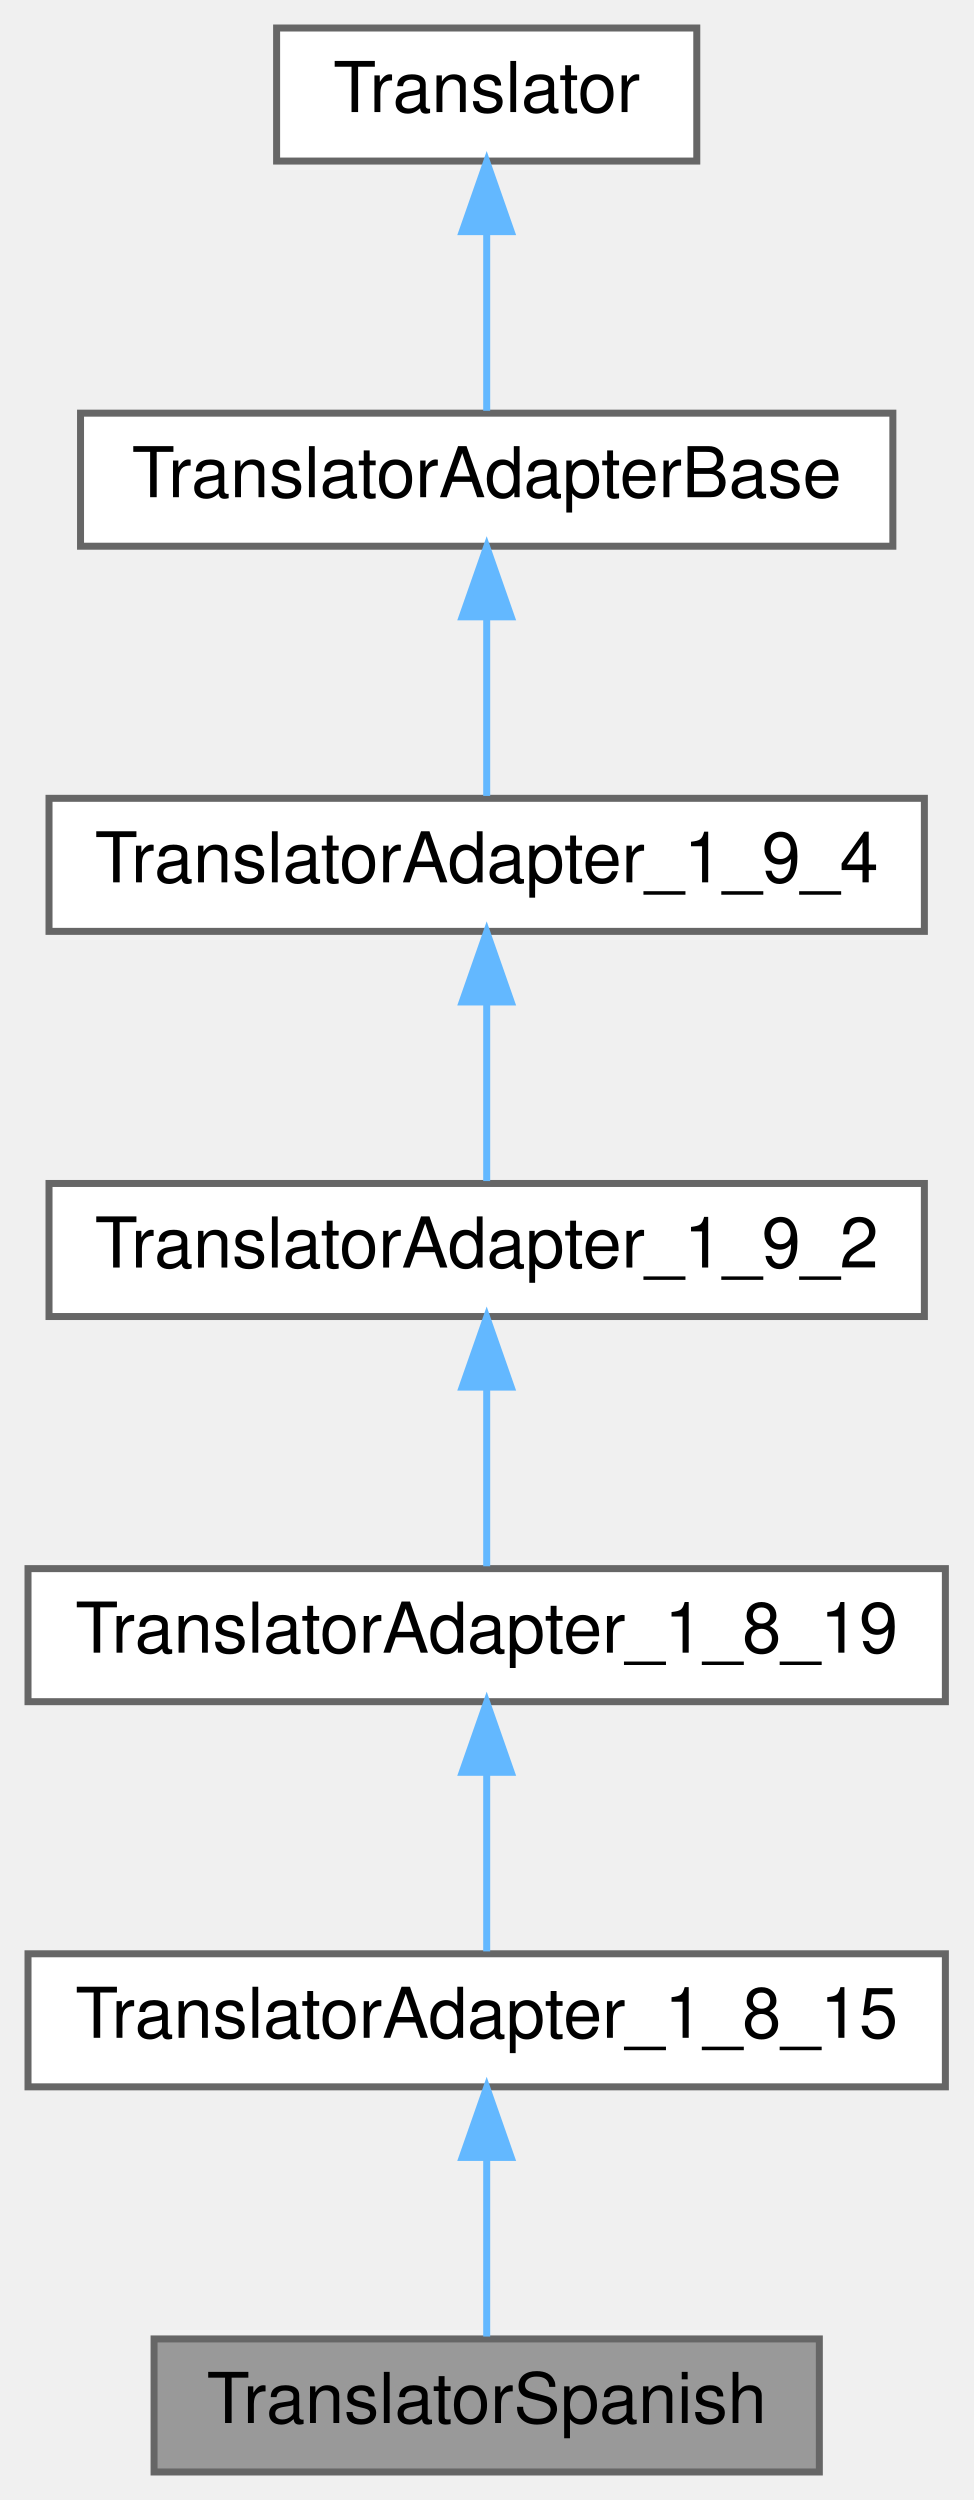
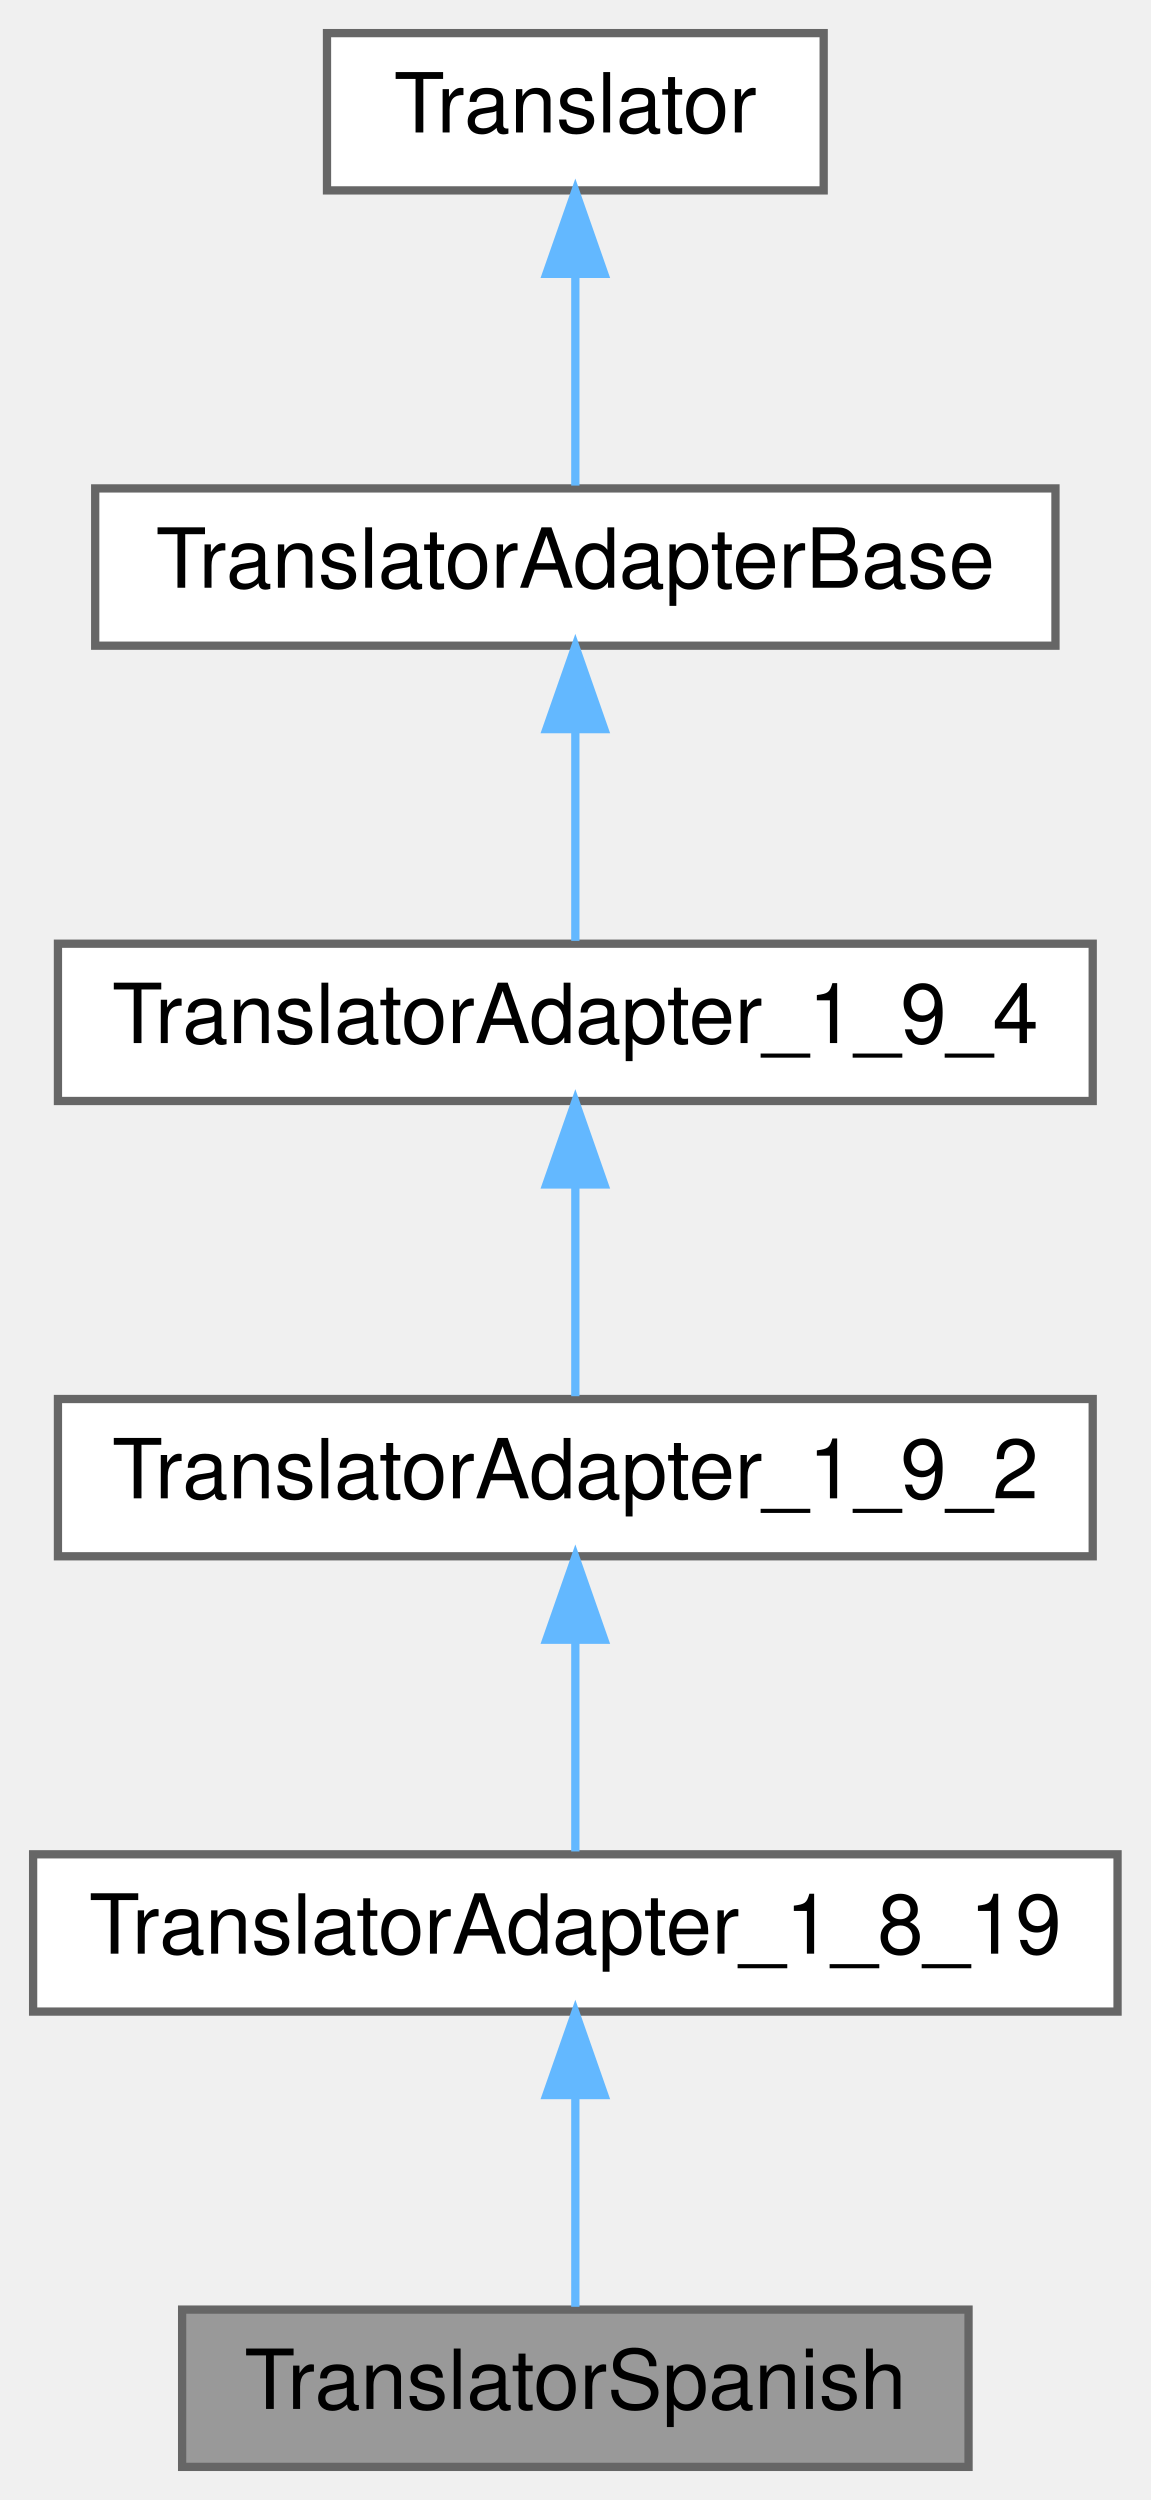
- <svg xmlns="http://www.w3.org/2000/svg" xmlns:xlink="http://www.w3.org/1999/xlink" width="139pt" height="357pt" viewBox="0.00 0.00 139.00 357.00">
-   <g id="graph0" class="graph" transform="scale(1 1) rotate(0) translate(4 353)">
+ <svg xmlns="http://www.w3.org/2000/svg" xmlns:xlink="http://www.w3.org/1999/xlink" width="139pt" height="302pt" viewBox="0.00 0.00 139.00 302.00">
+   <g id="graph0" class="graph" transform="scale(1 1) rotate(0) translate(4 298)">
    <g id="node1" class="node">
      <g id="a_node1">
        <a xlink:title=" ">
          <polygon fill="#999999" stroke="#666666" points="113,-19 18,-19 18,0 113,0 113,-19" />
          <text text-anchor="middle" x="65.5" y="-7" font-family="Helvetica,sans-Serif" font-size="10.00" fill="#000000">TranslatorSpanish</text>
        </a>
      </g>
    </g>
    <g id="node2" class="node">
      <g id="a_node2">
-         <a xlink:href="../../d4/d2e/class_translator_adapter__1__8__15.html" target="_top" xlink:title=" ">
+         <a xlink:href="../../de/dde/class_translator_adapter__1__8__19.html" target="_top" xlink:title=" ">
          <polygon fill="#ffffff" stroke="#666666" points="131,-74 0,-74 0,-55 131,-55 131,-74" />
-           <text text-anchor="middle" x="65.5" y="-62" font-family="Helvetica,sans-Serif" font-size="10.00" fill="#000000">TranslatorAdapter_1_8_15</text>
+           <text text-anchor="middle" x="65.5" y="-62" font-family="Helvetica,sans-Serif" font-size="10.00" fill="#000000">TranslatorAdapter_1_8_19</text>
        </a>
      </g>
    </g>
    <g id="edge1" class="edge">
      <path fill="none" stroke="#63b8ff" d="M65.5,-44.855C65.5,-36.204 65.5,-26.419 65.5,-19.341" />
      <polygon fill="#63b8ff" stroke="#63b8ff" points="62,-44.92 65.5,-54.92 69,-44.92 62,-44.92" />
    </g>
    <g id="node3" class="node">
      <g id="a_node3">
-         <a xlink:href="../../de/dde/class_translator_adapter__1__8__19.html" target="_top" xlink:title=" ">
-           <polygon fill="#ffffff" stroke="#666666" points="131,-129 0,-129 0,-110 131,-110 131,-129" />
-           <text text-anchor="middle" x="65.5" y="-117" font-family="Helvetica,sans-Serif" font-size="10.00" fill="#000000">TranslatorAdapter_1_8_19</text>
+         <a xlink:href="../../d3/d2e/class_translator_adapter__1__9__2.html" target="_top" xlink:title=" ">
+           <polygon fill="#ffffff" stroke="#666666" points="128,-129 3,-129 3,-110 128,-110 128,-129" />
+           <text text-anchor="middle" x="65.5" y="-117" font-family="Helvetica,sans-Serif" font-size="10.00" fill="#000000">TranslatorAdapter_1_9_2</text>
        </a>
      </g>
    </g>
    <g id="edge2" class="edge">
      <path fill="none" stroke="#63b8ff" d="M65.5,-99.855C65.5,-91.204 65.5,-81.419 65.5,-74.341" />
      <polygon fill="#63b8ff" stroke="#63b8ff" points="62,-99.92 65.5,-109.92 69,-99.92 62,-99.92" />
    </g>
    <g id="node4" class="node">
      <g id="a_node4">
-         <a xlink:href="../../d3/d2e/class_translator_adapter__1__9__2.html" target="_top" xlink:title=" ">
+         <a xlink:href="../../d0/d33/class_translator_adapter__1__9__4.html" target="_top" xlink:title=" ">
          <polygon fill="#ffffff" stroke="#666666" points="128,-184 3,-184 3,-165 128,-165 128,-184" />
-           <text text-anchor="middle" x="65.5" y="-172" font-family="Helvetica,sans-Serif" font-size="10.00" fill="#000000">TranslatorAdapter_1_9_2</text>
+           <text text-anchor="middle" x="65.5" y="-172" font-family="Helvetica,sans-Serif" font-size="10.00" fill="#000000">TranslatorAdapter_1_9_4</text>
        </a>
      </g>
    </g>
    <g id="edge3" class="edge">
      <path fill="none" stroke="#63b8ff" d="M65.5,-154.855C65.5,-146.204 65.5,-136.419 65.5,-129.341" />
      <polygon fill="#63b8ff" stroke="#63b8ff" points="62,-154.92 65.5,-164.92 69,-154.92 62,-154.92" />
    </g>
    <g id="node5" class="node">
      <g id="a_node5">
-         <a xlink:href="../../d0/d33/class_translator_adapter__1__9__4.html" target="_top" xlink:title=" ">
-           <polygon fill="#ffffff" stroke="#666666" points="128,-239 3,-239 3,-220 128,-220 128,-239" />
-           <text text-anchor="middle" x="65.5" y="-227" font-family="Helvetica,sans-Serif" font-size="10.00" fill="#000000">TranslatorAdapter_1_9_4</text>
+         <a xlink:href="../../db/d6c/class_translator_adapter_base.html" target="_top" xlink:title="Base of the translator adapter tree.">
+           <polygon fill="#ffffff" stroke="#666666" points="123.5,-239 7.5,-239 7.5,-220 123.5,-220 123.5,-239" />
+           <text text-anchor="middle" x="65.5" y="-227" font-family="Helvetica,sans-Serif" font-size="10.00" fill="#000000">TranslatorAdapterBase</text>
        </a>
      </g>
    </g>
    <g id="edge4" class="edge">
      <path fill="none" stroke="#63b8ff" d="M65.5,-209.855C65.5,-201.204 65.5,-191.419 65.5,-184.341" />
      <polygon fill="#63b8ff" stroke="#63b8ff" points="62,-209.92 65.5,-219.92 69,-209.92 62,-209.92" />
    </g>
    <g id="node6" class="node">
      <g id="a_node6">
-         <a xlink:href="../../db/d6c/class_translator_adapter_base.html" target="_top" xlink:title="Base of the translator adapter tree.">
-           <polygon fill="#ffffff" stroke="#666666" points="123.5,-294 7.5,-294 7.5,-275 123.5,-275 123.5,-294" />
-           <text text-anchor="middle" x="65.5" y="-282" font-family="Helvetica,sans-Serif" font-size="10.00" fill="#000000">TranslatorAdapterBase</text>
+         <a xlink:href="../../d8/dfb/class_translator.html" target="_top" xlink:title="Abstract base class for all translatable text fragments.">
+           <polygon fill="#ffffff" stroke="#666666" points="95.5,-294 35.5,-294 35.5,-275 95.5,-275 95.5,-294" />
+           <text text-anchor="middle" x="65.5" y="-282" font-family="Helvetica,sans-Serif" font-size="10.00" fill="#000000">Translator</text>
        </a>
      </g>
    </g>
    <g id="edge5" class="edge">
      <path fill="none" stroke="#63b8ff" d="M65.5,-264.855C65.5,-256.204 65.5,-246.419 65.5,-239.341" />
      <polygon fill="#63b8ff" stroke="#63b8ff" points="62,-264.92 65.5,-274.92 69,-264.92 62,-264.92" />
    </g>
-     <g id="node7" class="node">
-       <g id="a_node7">
-         <a xlink:href="../../d8/dfb/class_translator.html" target="_top" xlink:title="Abstract base class for all translatable text fragments.">
-           <polygon fill="#ffffff" stroke="#666666" points="95.5,-349 35.5,-349 35.5,-330 95.5,-330 95.5,-349" />
-           <text text-anchor="middle" x="65.5" y="-337" font-family="Helvetica,sans-Serif" font-size="10.00" fill="#000000">Translator</text>
-         </a>
-       </g>
-     </g>
-     <g id="edge6" class="edge">
-       <path fill="none" stroke="#63b8ff" d="M65.5,-319.855C65.5,-311.204 65.5,-301.42 65.5,-294.341" />
-       <polygon fill="#63b8ff" stroke="#63b8ff" points="62,-319.92 65.5,-329.92 69,-319.92 62,-319.92" />
-     </g>
  </g>
</svg>
